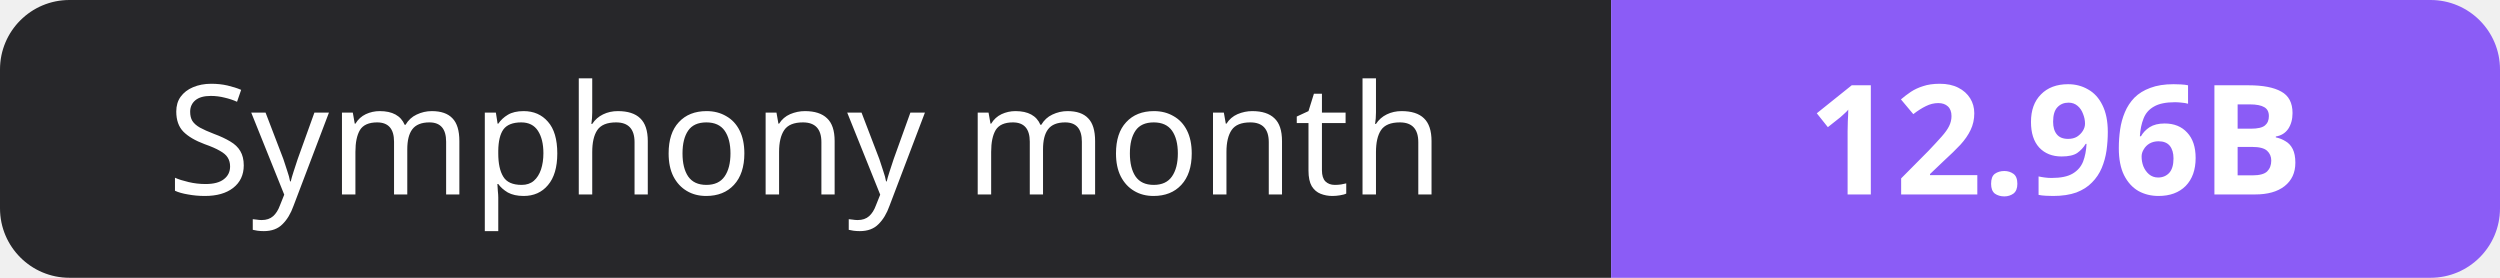
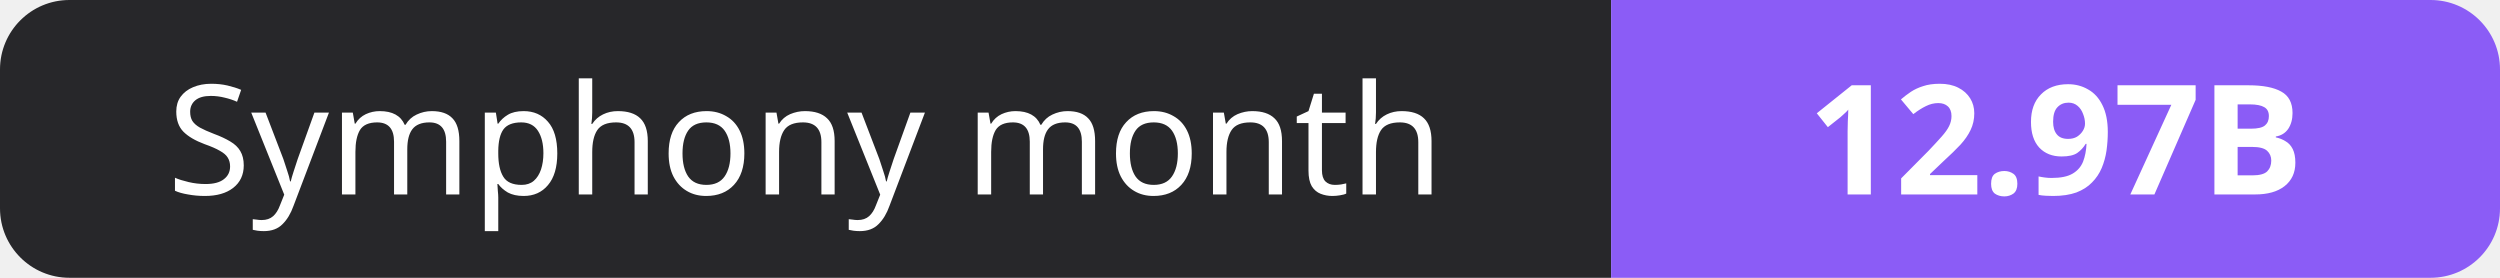
- <svg xmlns="http://www.w3.org/2000/svg" width="180" height="20" role="img" aria-label="Symphony month: 12.96B">
+ <svg xmlns="http://www.w3.org/2000/svg" width="180" height="20" role="img" aria-label="Symphony month: 12.97B">
  <clipPath id="r">
    <rect width="180" height="20" rx="5" fill="#fff" />
  </clipPath>
  <g clip-path="url(#r)">
    <rect width="116" height="20" fill="#27272a" />
    <rect x="116" width="64" height="20" fill="#8b5cf6" />
  </g>
  <g fill="#fff" text-anchor="middle" font-family="Verdana,Geneva,sans-serif" font-size="11">
    <text x="58.0" y="14">Symphony month</text>
-     <text x="148.0" y="14" font-weight="700">12.96B</text>
+     <text x="148.0" y="14" font-weight="700">12.97B</text>
  </g>
</svg>
